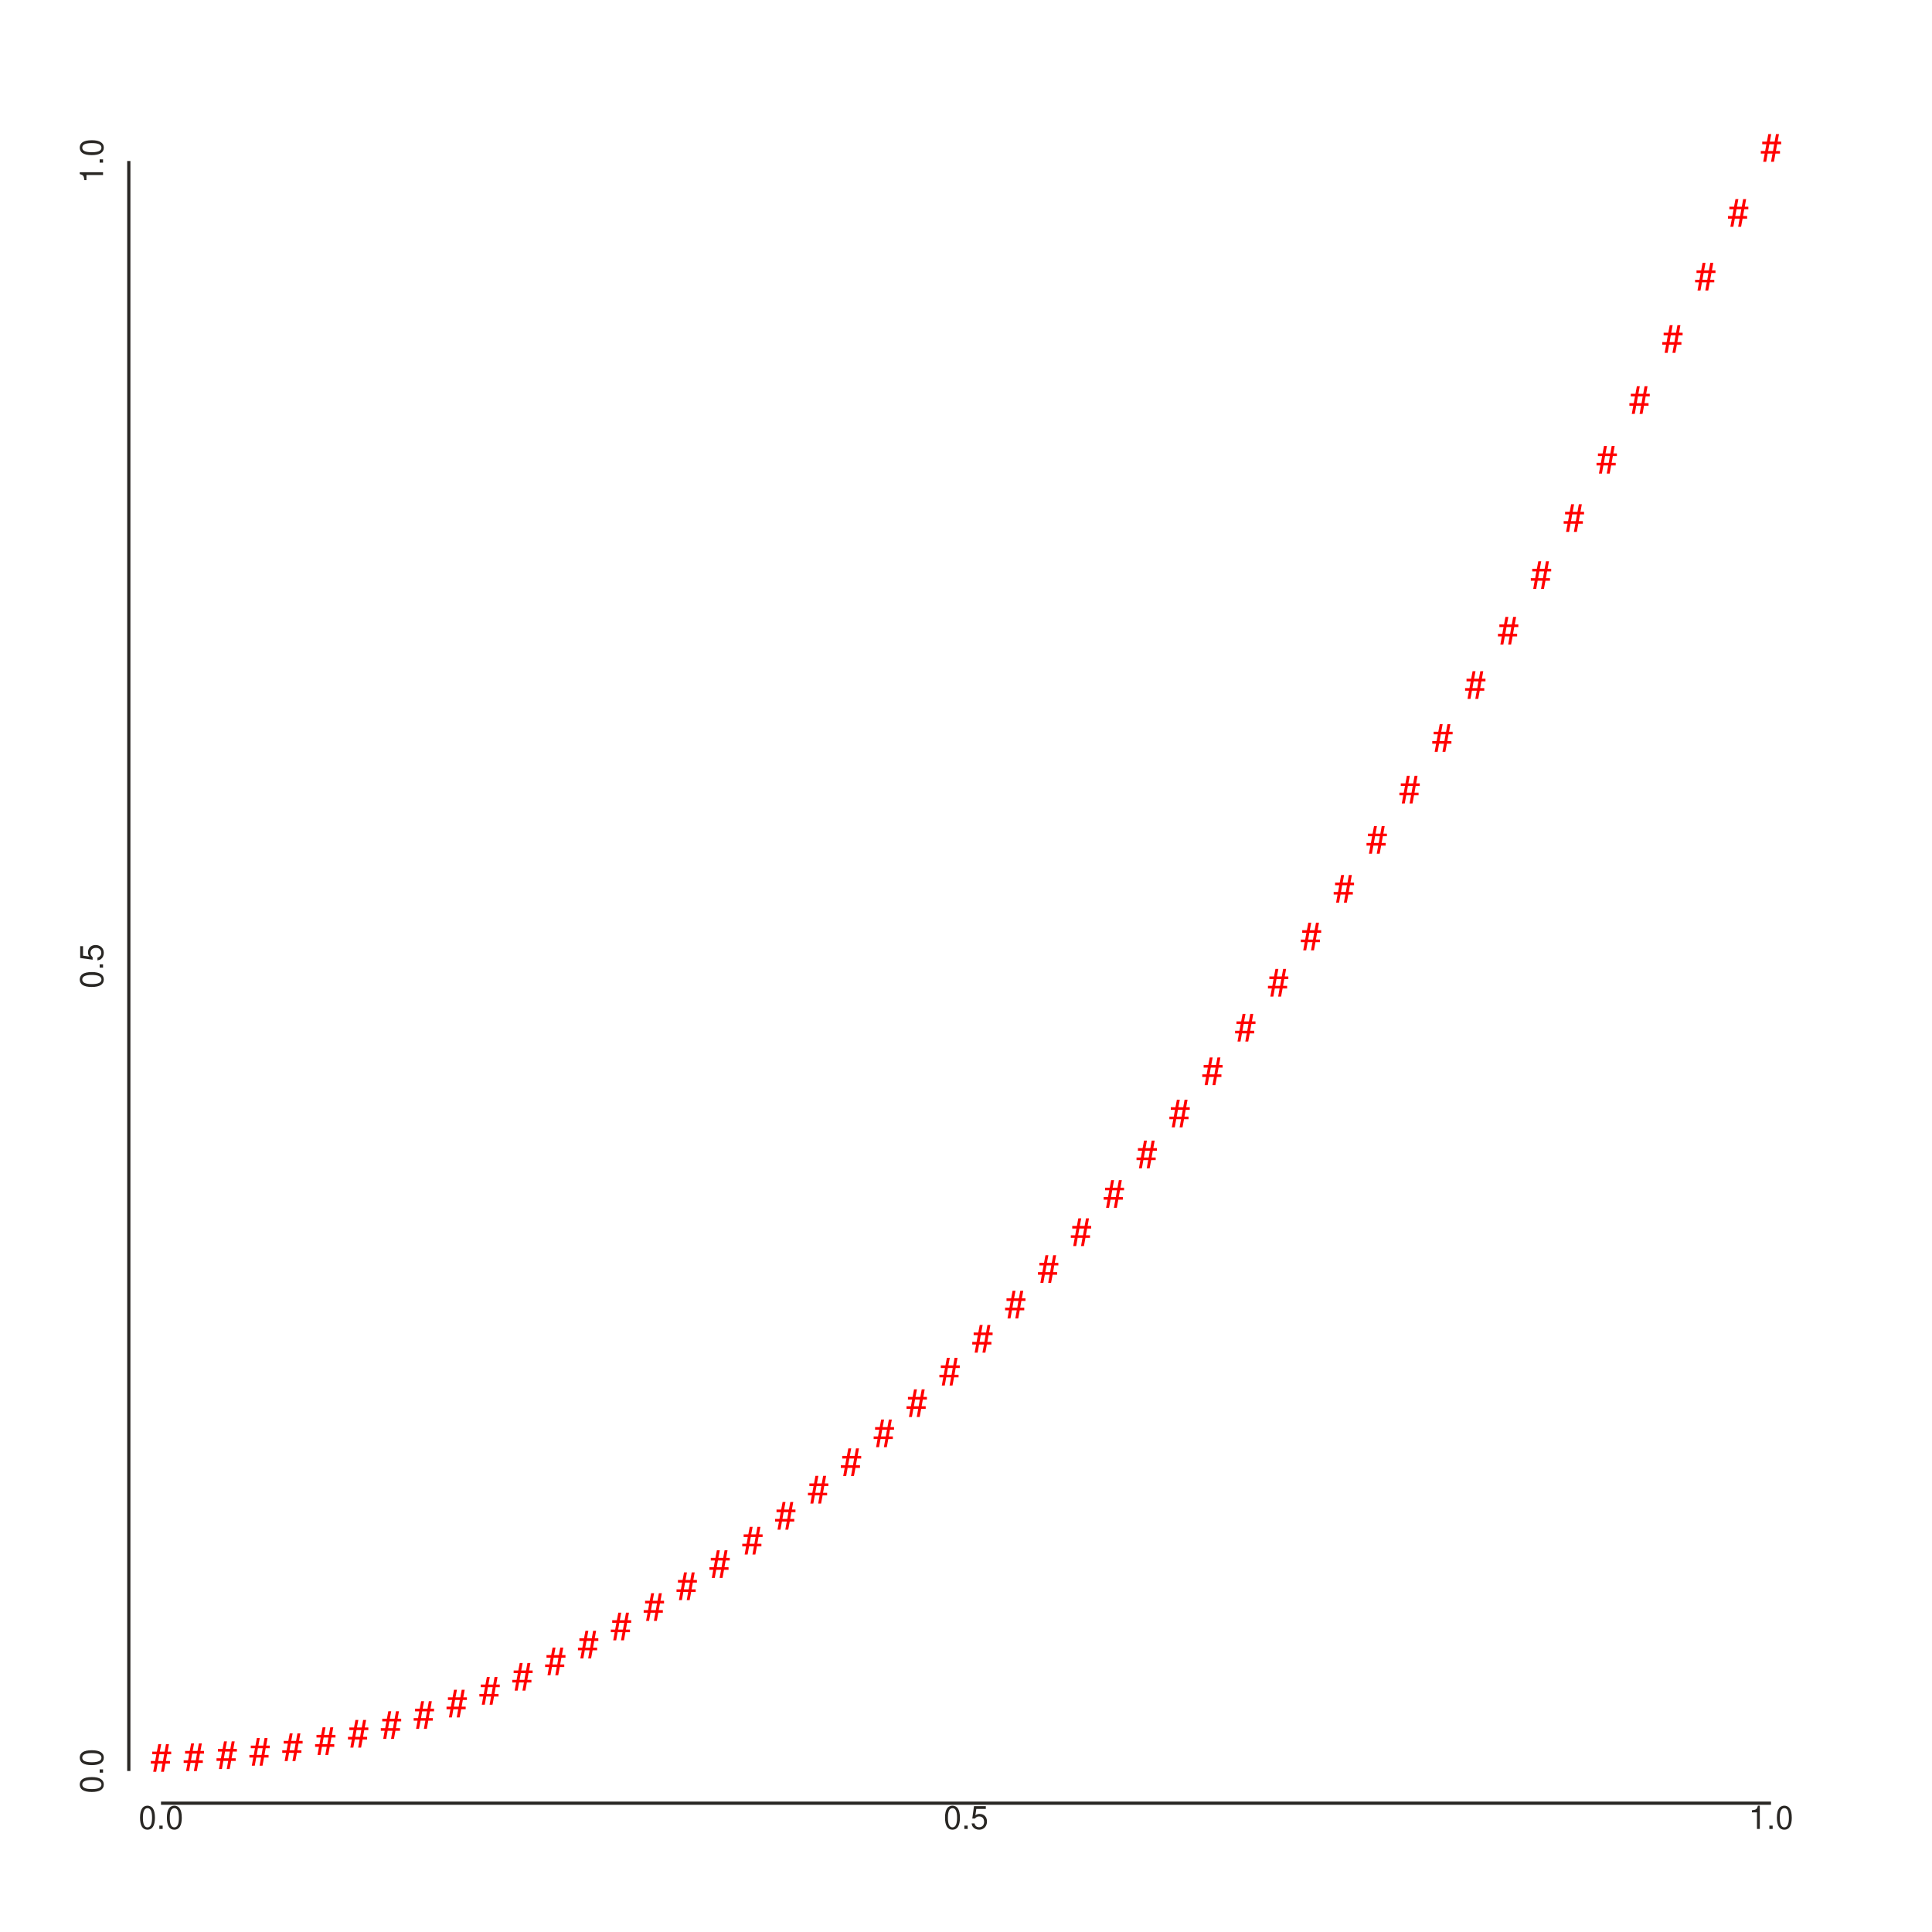
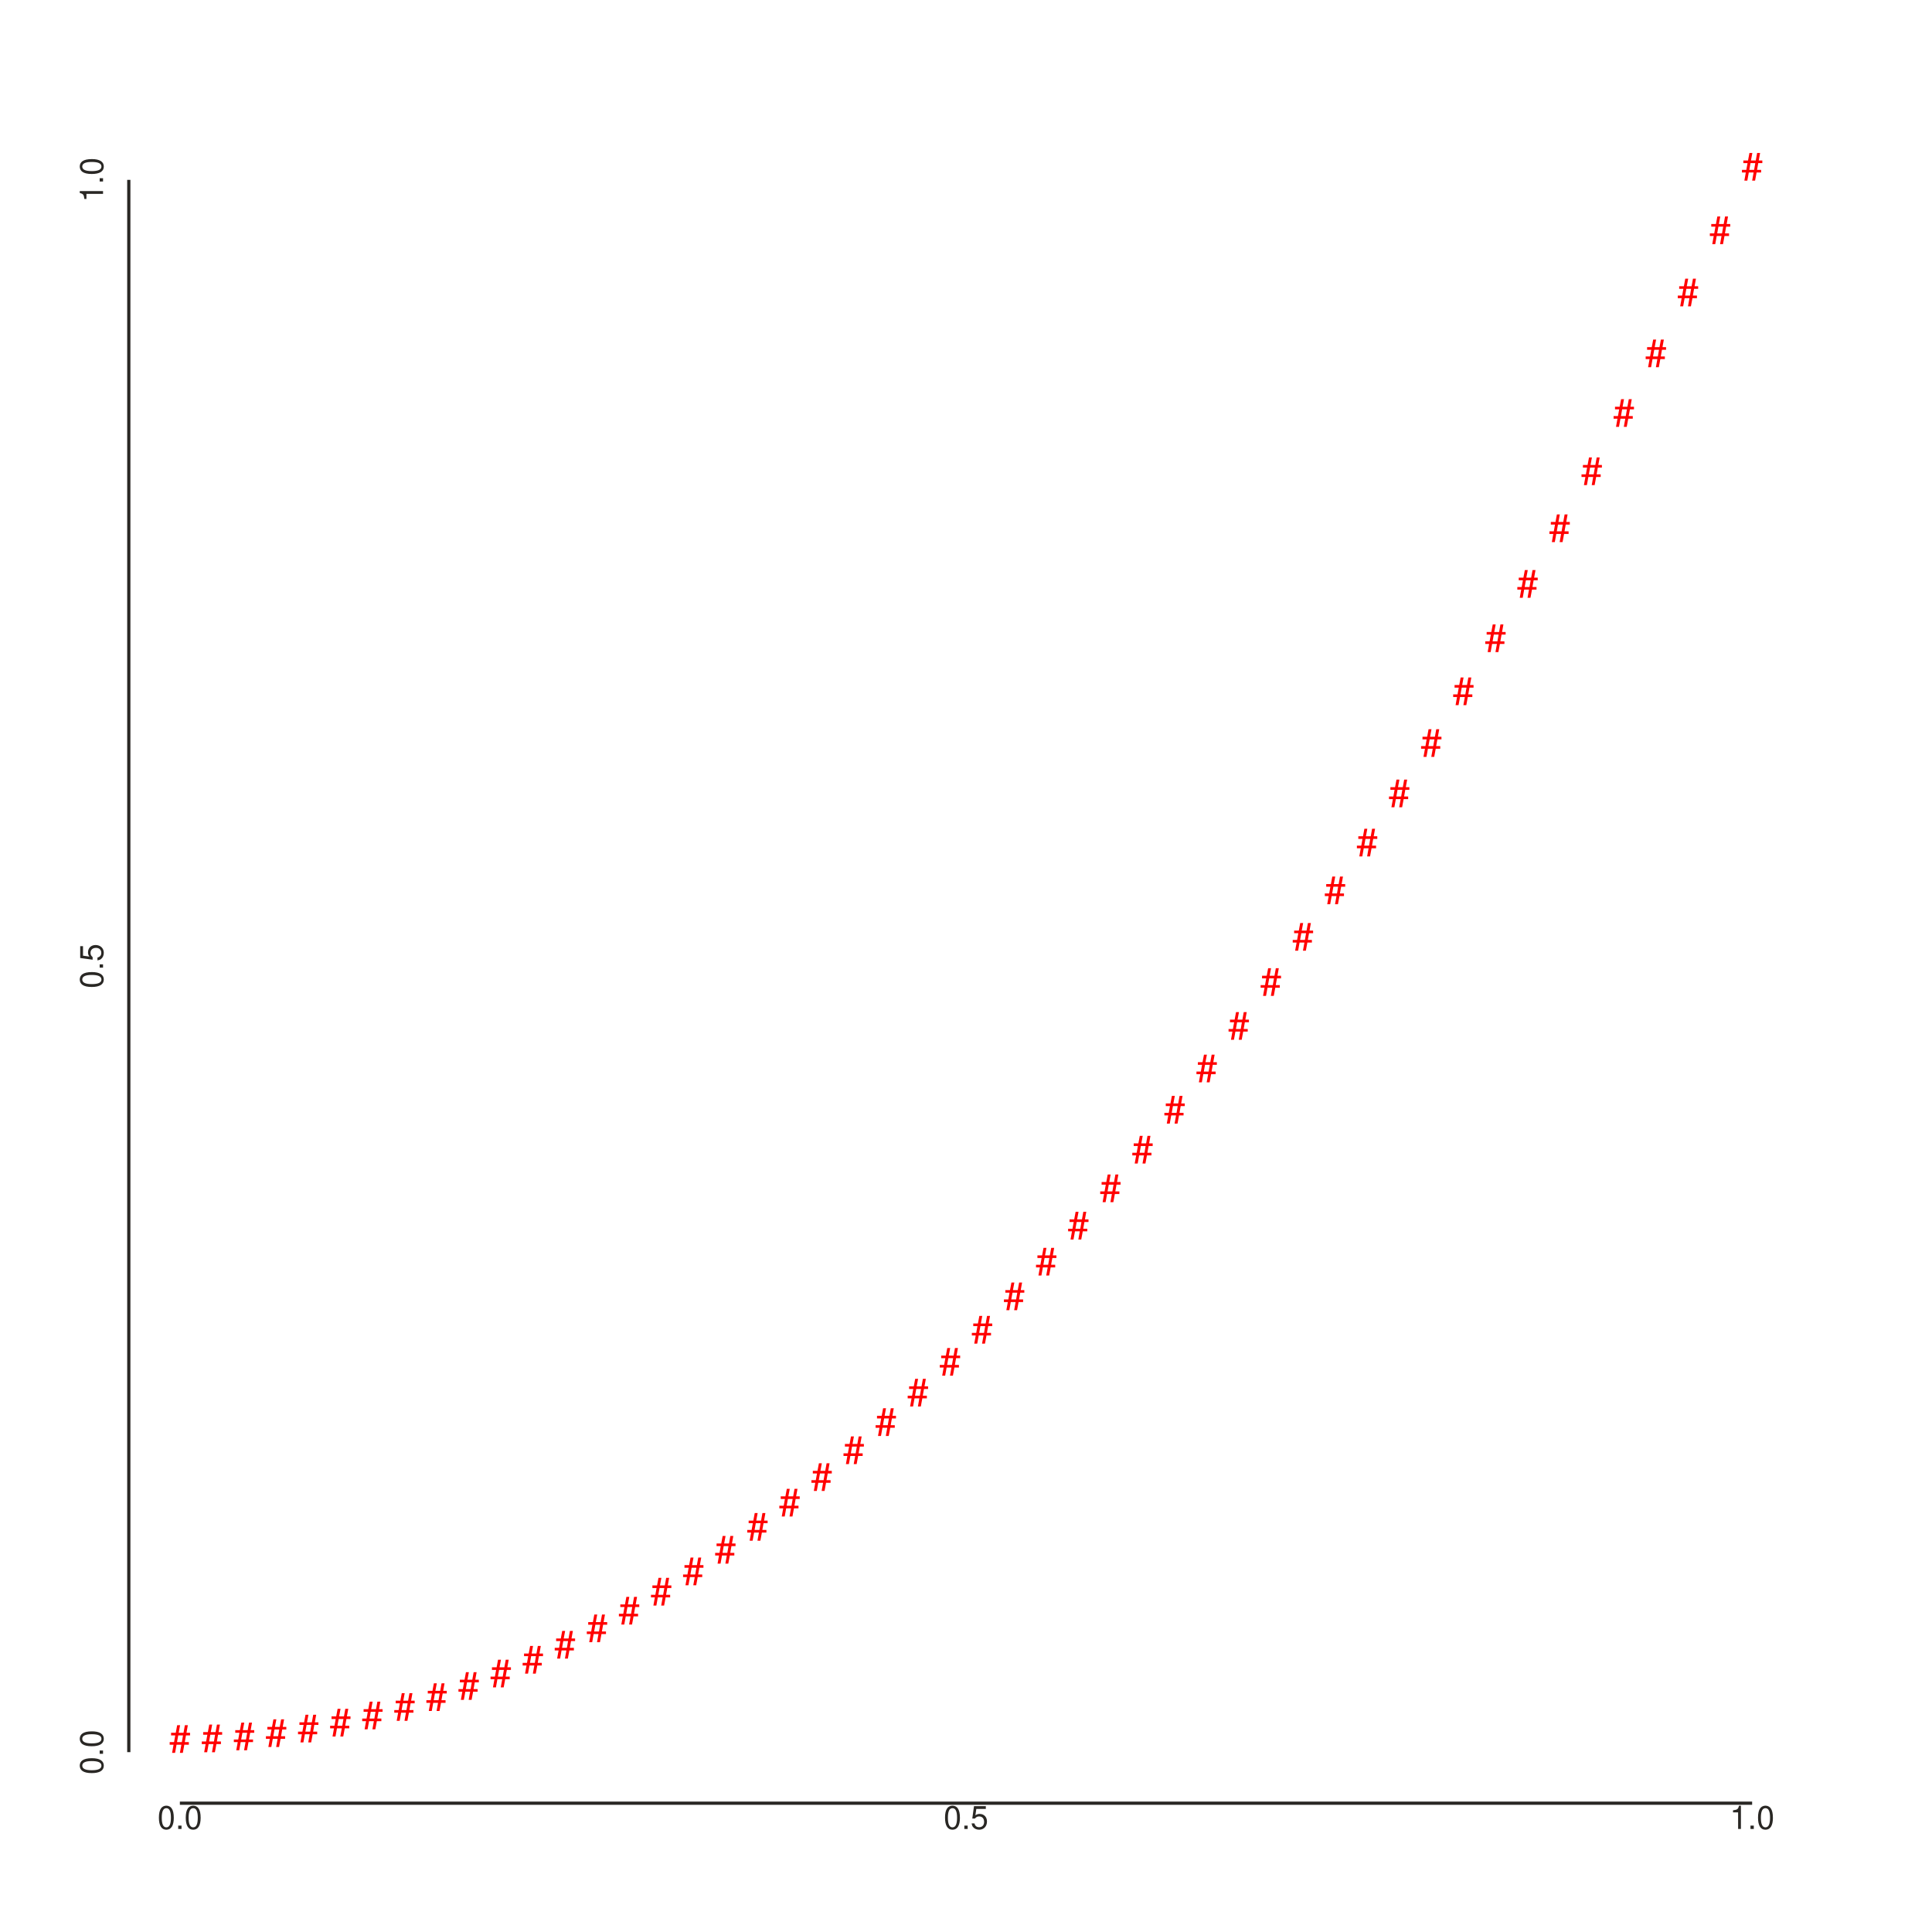
- <svg xmlns="http://www.w3.org/2000/svg" height="600px" id="t9f80ca7ace08470c9f7d17f79dac0acd" preserveAspectRatio="xMidYMid meet" style="background-color:transparent;fill:rgb(16.1%,15.3%,14.1%);fill-opacity:1.0;font-family:helvetica;font-size:12px;opacity:1.0;stroke:rgb(16.1%,15.3%,14.1%);stroke-opacity:1.0;stroke-width:1.0" viewBox="0 0 600 600" width="600px">
-   <g class="toyplot-axes-Cartesian" id="tc844876c86be4e4cbe1d0f28bd6f6ec7">
-     <clipPath id="tc279838fd08f452a8bd474a1c8a89623">
+ <svg xmlns="http://www.w3.org/2000/svg" height="600px" id="tfe0eb6e748494a979a286cbf5a630f62" preserveAspectRatio="xMidYMid meet" style="background-color:transparent;fill:rgb(16.1%,15.3%,14.1%);fill-opacity:1.0;font-family:helvetica;font-size:12px;opacity:1.0;stroke:rgb(16.1%,15.3%,14.1%);stroke-opacity:1.0;stroke-width:1.0" viewBox="0 0 600 600" width="600px">
+   <g class="toyplot-axes-Cartesian" id="t314003b015ca4111a4288a7f789028cb">
+     <clipPath id="t85e04e7f14e14efb80ed5a15a8e4ea72">
      <rect height="520.0" width="520.0" x="40.0" y="40.0" />
    </clipPath>
-     <g class="toyplot-coordinate-events" clip-path="url(#tc279838fd08f452a8bd474a1c8a89623)" style="cursor:crosshair">
+     <g class="toyplot-coordinate-events" clip-path="url(#t85e04e7f14e14efb80ed5a15a8e4ea72)" style="cursor:crosshair">
      <rect height="520.0" style="pointer-events:all;visibility:hidden" width="520.0" x="40.0" y="40.0" />
-       <g class="toyplot-mark-Text" id="t1add89d1ff124b2a9dcda307e8945f9b" style="alignment-baseline:middle;font-size:12px;font-weight:normal;stroke:none;text-anchor:middle">
+       <g class="toyplot-mark-Text" id="t81d260bce17b4a09b0a5e9d9970c8e00" style="alignment-baseline:middle;font-size:12px;font-weight:normal;stroke:none;text-anchor:middle">
        <g class="toyplot-Series">
-           <text class="toyplot-Datum" style="alignment-baseline:middle;fill:rgb(100%,0%,0%);fill-opacity:1.0;font-size:12px;font-weight:normal;opacity:1.0;stroke:none;text-anchor:middle" transform="rotate(-0.0, 50.0, 550.0)" x="50.0" y="550.0">#</text>
-           <text class="toyplot-Datum" style="alignment-baseline:middle;fill:rgb(100%,0%,0%);fill-opacity:1.0;font-size:12px;font-weight:normal;opacity:1.0;stroke:none;text-anchor:middle" transform="rotate(-0.0, 60.20408, 549.7918)" x="60.204" y="549.792">#</text>
-           <text class="toyplot-Datum" style="alignment-baseline:middle;fill:rgb(100%,0%,0%);fill-opacity:1.0;font-size:12px;font-weight:normal;opacity:1.0;stroke:none;text-anchor:middle" transform="rotate(-0.0, 70.40816, 549.167)" x="70.408" y="549.167">#</text>
-           <text class="toyplot-Datum" style="alignment-baseline:middle;fill:rgb(100%,0%,0%);fill-opacity:1.0;font-size:12px;font-weight:normal;opacity:1.0;stroke:none;text-anchor:middle" transform="rotate(-0.0, 80.61224, 548.1258)" x="80.612" y="548.126">#</text>
-           <text class="toyplot-Datum" style="alignment-baseline:middle;fill:rgb(100%,0%,0%);fill-opacity:1.0;font-size:12px;font-weight:normal;opacity:1.0;stroke:none;text-anchor:middle" transform="rotate(-0.0, 90.81633, 546.6681)" x="90.816" y="546.668">#</text>
-           <text class="toyplot-Datum" style="alignment-baseline:middle;fill:rgb(100%,0%,0%);fill-opacity:1.0;font-size:12px;font-weight:normal;opacity:1.0;stroke:none;text-anchor:middle" transform="rotate(-0.0, 101.0204, 544.7938)" x="101.02" y="544.794">#</text>
-           <text class="toyplot-Datum" style="alignment-baseline:middle;fill:rgb(100%,0%,0%);fill-opacity:1.0;font-size:12px;font-weight:normal;opacity:1.0;stroke:none;text-anchor:middle" transform="rotate(-0.0, 111.2245, 542.5031)" x="111.224" y="542.503">#</text>
-           <text class="toyplot-Datum" style="alignment-baseline:middle;fill:rgb(100%,0%,0%);fill-opacity:1.0;font-size:12px;font-weight:normal;opacity:1.0;stroke:none;text-anchor:middle" transform="rotate(-0.0, 121.4286, 539.7959)" x="121.429" y="539.796">#</text>
-           <text class="toyplot-Datum" style="alignment-baseline:middle;fill:rgb(100%,0%,0%);fill-opacity:1.0;font-size:12px;font-weight:normal;opacity:1.0;stroke:none;text-anchor:middle" transform="rotate(-0.0, 131.6327, 536.6722)" x="131.633" y="536.672">#</text>
-           <text class="toyplot-Datum" style="alignment-baseline:middle;fill:rgb(100%,0%,0%);fill-opacity:1.0;font-size:12px;font-weight:normal;opacity:1.0;stroke:none;text-anchor:middle" transform="rotate(-0.0, 141.8367, 533.132)" x="141.837" y="533.132">#</text>
-           <text class="toyplot-Datum" style="alignment-baseline:middle;fill:rgb(100%,0%,0%);fill-opacity:1.0;font-size:12px;font-weight:normal;opacity:1.0;stroke:none;text-anchor:middle" transform="rotate(-0.0, 152.0408, 529.1753)" x="152.041" y="529.175">#</text>
-           <text class="toyplot-Datum" style="alignment-baseline:middle;fill:rgb(100%,0%,0%);fill-opacity:1.0;font-size:12px;font-weight:normal;opacity:1.0;stroke:none;text-anchor:middle" transform="rotate(-0.0, 162.2449, 524.8022)" x="162.245" y="524.802">#</text>
-           <text class="toyplot-Datum" style="alignment-baseline:middle;fill:rgb(100%,0%,0%);fill-opacity:1.0;font-size:12px;font-weight:normal;opacity:1.0;stroke:none;text-anchor:middle" transform="rotate(-0.0, 172.449, 520.0125)" x="172.449" y="520.012">#</text>
-           <text class="toyplot-Datum" style="alignment-baseline:middle;fill:rgb(100%,0%,0%);fill-opacity:1.0;font-size:12px;font-weight:normal;opacity:1.0;stroke:none;text-anchor:middle" transform="rotate(-0.0, 182.6531, 514.8063)" x="182.653" y="514.806">#</text>
-           <text class="toyplot-Datum" style="alignment-baseline:middle;fill:rgb(100%,0%,0%);fill-opacity:1.0;font-size:12px;font-weight:normal;opacity:1.0;stroke:none;text-anchor:middle" transform="rotate(-0.0, 192.8571, 509.1837)" x="192.857" y="509.184">#</text>
-           <text class="toyplot-Datum" style="alignment-baseline:middle;fill:rgb(100%,0%,0%);fill-opacity:1.0;font-size:12px;font-weight:normal;opacity:1.0;stroke:none;text-anchor:middle" transform="rotate(-0.0, 203.0612, 503.1445)" x="203.061" y="503.145">#</text>
-           <text class="toyplot-Datum" style="alignment-baseline:middle;fill:rgb(100%,0%,0%);fill-opacity:1.0;font-size:12px;font-weight:normal;opacity:1.0;stroke:none;text-anchor:middle" transform="rotate(-0.0, 213.2653, 496.6889)" x="213.265" y="496.689">#</text>
-           <text class="toyplot-Datum" style="alignment-baseline:middle;fill:rgb(100%,0%,0%);fill-opacity:1.0;font-size:12px;font-weight:normal;opacity:1.0;stroke:none;text-anchor:middle" transform="rotate(-0.0, 223.4694, 489.8167)" x="223.469" y="489.817">#</text>
-           <text class="toyplot-Datum" style="alignment-baseline:middle;fill:rgb(100%,0%,0%);fill-opacity:1.0;font-size:12px;font-weight:normal;opacity:1.0;stroke:none;text-anchor:middle" transform="rotate(-0.0, 233.6735, 482.5281)" x="233.673" y="482.528">#</text>
-           <text class="toyplot-Datum" style="alignment-baseline:middle;fill:rgb(100%,0%,0%);fill-opacity:1.0;font-size:12px;font-weight:normal;opacity:1.0;stroke:none;text-anchor:middle" transform="rotate(-0.0, 243.8776, 474.823)" x="243.878" y="474.823">#</text>
-           <text class="toyplot-Datum" style="alignment-baseline:middle;fill:rgb(100%,0%,0%);fill-opacity:1.0;font-size:12px;font-weight:normal;opacity:1.0;stroke:none;text-anchor:middle" transform="rotate(-0.0, 254.0816, 466.7014)" x="254.082" y="466.701">#</text>
-           <text class="toyplot-Datum" style="alignment-baseline:middle;fill:rgb(100%,0%,0%);fill-opacity:1.0;font-size:12px;font-weight:normal;opacity:1.0;stroke:none;text-anchor:middle" transform="rotate(-0.0, 264.2857, 458.1633)" x="264.286" y="458.163">#</text>
-           <text class="toyplot-Datum" style="alignment-baseline:middle;fill:rgb(100%,0%,0%);fill-opacity:1.0;font-size:12px;font-weight:normal;opacity:1.0;stroke:none;text-anchor:middle" transform="rotate(-0.0, 274.4898, 449.2087)" x="274.49" y="449.209">#</text>
-           <text class="toyplot-Datum" style="alignment-baseline:middle;fill:rgb(100%,0%,0%);fill-opacity:1.0;font-size:12px;font-weight:normal;opacity:1.0;stroke:none;text-anchor:middle" transform="rotate(-0.0, 284.6939, 439.8376)" x="284.694" y="439.838">#</text>
-           <text class="toyplot-Datum" style="alignment-baseline:middle;fill:rgb(100%,0%,0%);fill-opacity:1.0;font-size:12px;font-weight:normal;opacity:1.0;stroke:none;text-anchor:middle" transform="rotate(-0.0, 294.898, 430.05)" x="294.898" y="430.05">#</text>
-           <text class="toyplot-Datum" style="alignment-baseline:middle;fill:rgb(100%,0%,0%);fill-opacity:1.0;font-size:12px;font-weight:normal;opacity:1.0;stroke:none;text-anchor:middle" transform="rotate(-0.0, 305.102, 419.8459)" x="305.102" y="419.846">#</text>
-           <text class="toyplot-Datum" style="alignment-baseline:middle;fill:rgb(100%,0%,0%);fill-opacity:1.0;font-size:12px;font-weight:normal;opacity:1.0;stroke:none;text-anchor:middle" transform="rotate(-0.0, 315.3061, 409.2253)" x="315.306" y="409.225">#</text>
-           <text class="toyplot-Datum" style="alignment-baseline:middle;fill:rgb(100%,0%,0%);fill-opacity:1.0;font-size:12px;font-weight:normal;opacity:1.0;stroke:none;text-anchor:middle" transform="rotate(-0.0, 325.5102, 398.1883)" x="325.51" y="398.188">#</text>
-           <text class="toyplot-Datum" style="alignment-baseline:middle;fill:rgb(100%,0%,0%);fill-opacity:1.0;font-size:12px;font-weight:normal;opacity:1.0;stroke:none;text-anchor:middle" transform="rotate(-0.0, 335.7143, 386.7347)" x="335.714" y="386.735">#</text>
-           <text class="toyplot-Datum" style="alignment-baseline:middle;fill:rgb(100%,0%,0%);fill-opacity:1.0;font-size:12px;font-weight:normal;opacity:1.0;stroke:none;text-anchor:middle" transform="rotate(-0.0, 345.9184, 374.8646)" x="345.918" y="374.865">#</text>
-           <text class="toyplot-Datum" style="alignment-baseline:middle;fill:rgb(100%,0%,0%);fill-opacity:1.0;font-size:12px;font-weight:normal;opacity:1.0;stroke:none;text-anchor:middle" transform="rotate(-0.0, 356.1224, 362.5781)" x="356.122" y="362.578">#</text>
-           <text class="toyplot-Datum" style="alignment-baseline:middle;fill:rgb(100%,0%,0%);fill-opacity:1.0;font-size:12px;font-weight:normal;opacity:1.0;stroke:none;text-anchor:middle" transform="rotate(-0.0, 366.3265, 349.8751)" x="366.327" y="349.875">#</text>
-           <text class="toyplot-Datum" style="alignment-baseline:middle;fill:rgb(100%,0%,0%);fill-opacity:1.0;font-size:12px;font-weight:normal;opacity:1.0;stroke:none;text-anchor:middle" transform="rotate(-0.0, 376.5306, 336.7555)" x="376.531" y="336.756">#</text>
-           <text class="toyplot-Datum" style="alignment-baseline:middle;fill:rgb(100%,0%,0%);fill-opacity:1.0;font-size:12px;font-weight:normal;opacity:1.0;stroke:none;text-anchor:middle" transform="rotate(-0.0, 386.7347, 323.2195)" x="386.735" y="323.219">#</text>
-           <text class="toyplot-Datum" style="alignment-baseline:middle;fill:rgb(100%,0%,0%);fill-opacity:1.0;font-size:12px;font-weight:normal;opacity:1.0;stroke:none;text-anchor:middle" transform="rotate(-0.0, 396.9388, 309.267)" x="396.939" y="309.267">#</text>
-           <text class="toyplot-Datum" style="alignment-baseline:middle;fill:rgb(100%,0%,0%);fill-opacity:1.0;font-size:12px;font-weight:normal;opacity:1.0;stroke:none;text-anchor:middle" transform="rotate(-0.0, 407.1429, 294.898)" x="407.143" y="294.898">#</text>
-           <text class="toyplot-Datum" style="alignment-baseline:middle;fill:rgb(100%,0%,0%);fill-opacity:1.0;font-size:12px;font-weight:normal;opacity:1.0;stroke:none;text-anchor:middle" transform="rotate(-0.0, 417.3469, 280.1125)" x="417.347" y="280.112">#</text>
-           <text class="toyplot-Datum" style="alignment-baseline:middle;fill:rgb(100%,0%,0%);fill-opacity:1.0;font-size:12px;font-weight:normal;opacity:1.0;stroke:none;text-anchor:middle" transform="rotate(-0.0, 427.551, 264.9105)" x="427.551" y="264.91">#</text>
-           <text class="toyplot-Datum" style="alignment-baseline:middle;fill:rgb(100%,0%,0%);fill-opacity:1.0;font-size:12px;font-weight:normal;opacity:1.0;stroke:none;text-anchor:middle" transform="rotate(-0.0, 437.7551, 249.292)" x="437.755" y="249.292">#</text>
-           <text class="toyplot-Datum" style="alignment-baseline:middle;fill:rgb(100%,0%,0%);fill-opacity:1.0;font-size:12px;font-weight:normal;opacity:1.0;stroke:none;text-anchor:middle" transform="rotate(-0.0, 447.9592, 233.257)" x="447.959" y="233.257">#</text>
-           <text class="toyplot-Datum" style="alignment-baseline:middle;fill:rgb(100%,0%,0%);fill-opacity:1.0;font-size:12px;font-weight:normal;opacity:1.0;stroke:none;text-anchor:middle" transform="rotate(-0.0, 458.1633, 216.8055)" x="458.163" y="216.805">#</text>
-           <text class="toyplot-Datum" style="alignment-baseline:middle;fill:rgb(100%,0%,0%);fill-opacity:1.0;font-size:12px;font-weight:normal;opacity:1.0;stroke:none;text-anchor:middle" transform="rotate(-0.0, 468.3673, 199.9375)" x="468.367" y="199.938">#</text>
-           <text class="toyplot-Datum" style="alignment-baseline:middle;fill:rgb(100%,0%,0%);fill-opacity:1.0;font-size:12px;font-weight:normal;opacity:1.0;stroke:none;text-anchor:middle" transform="rotate(-0.0, 478.5714, 182.6531)" x="478.571" y="182.653">#</text>
-           <text class="toyplot-Datum" style="alignment-baseline:middle;fill:rgb(100%,0%,0%);fill-opacity:1.0;font-size:12px;font-weight:normal;opacity:1.0;stroke:none;text-anchor:middle" transform="rotate(-0.0, 488.7755, 164.9521)" x="488.776" y="164.952">#</text>
-           <text class="toyplot-Datum" style="alignment-baseline:middle;fill:rgb(100%,0%,0%);fill-opacity:1.0;font-size:12px;font-weight:normal;opacity:1.0;stroke:none;text-anchor:middle" transform="rotate(-0.0, 498.9796, 146.8347)" x="498.98" y="146.835">#</text>
-           <text class="toyplot-Datum" style="alignment-baseline:middle;fill:rgb(100%,0%,0%);fill-opacity:1.0;font-size:12px;font-weight:normal;opacity:1.0;stroke:none;text-anchor:middle" transform="rotate(-0.0, 509.1837, 128.3007)" x="509.184" y="128.301">#</text>
-           <text class="toyplot-Datum" style="alignment-baseline:middle;fill:rgb(100%,0%,0%);fill-opacity:1.0;font-size:12px;font-weight:normal;opacity:1.0;stroke:none;text-anchor:middle" transform="rotate(-0.0, 519.3878, 109.3503)" x="519.388" y="109.35">#</text>
-           <text class="toyplot-Datum" style="alignment-baseline:middle;fill:rgb(100%,0%,0%);fill-opacity:1.0;font-size:12px;font-weight:normal;opacity:1.0;stroke:none;text-anchor:middle" transform="rotate(-0.0, 529.5918, 89.98334)" x="529.592" y="89.983">#</text>
-           <text class="toyplot-Datum" style="alignment-baseline:middle;fill:rgb(100%,0%,0%);fill-opacity:1.0;font-size:12px;font-weight:normal;opacity:1.0;stroke:none;text-anchor:middle" transform="rotate(-0.0, 539.7959, 70.19992)" x="539.796" y="70.2">#</text>
-           <text class="toyplot-Datum" style="alignment-baseline:middle;fill:rgb(100%,0%,0%);fill-opacity:1.0;font-size:12px;font-weight:normal;opacity:1.0;stroke:none;text-anchor:middle" transform="rotate(-0.0, 550.0, 50.0)" x="550.0" y="50.0">#</text>
+           <text class="toyplot-Datum" style="alignment-baseline:middle;fill:rgb(100%,0%,0%);fill-opacity:1.0;font-size:12px;font-weight:normal;opacity:1.0;stroke:none;text-anchor:middle" transform="rotate(-0.0, 55.85938, 544.1406)" x="55.859" y="544.141">#</text>
+           <text class="toyplot-Datum" style="alignment-baseline:middle;fill:rgb(100%,0%,0%);fill-opacity:1.0;font-size:12px;font-weight:normal;opacity:1.0;stroke:none;text-anchor:middle" transform="rotate(-0.0, 65.8243, 543.9373)" x="65.824" y="543.937">#</text>
+           <text class="toyplot-Datum" style="alignment-baseline:middle;fill:rgb(100%,0%,0%);fill-opacity:1.0;font-size:12px;font-weight:normal;opacity:1.0;stroke:none;text-anchor:middle" transform="rotate(-0.0, 75.78922, 543.3272)" x="75.789" y="543.327">#</text>
+           <text class="toyplot-Datum" style="alignment-baseline:middle;fill:rgb(100%,0%,0%);fill-opacity:1.0;font-size:12px;font-weight:normal;opacity:1.0;stroke:none;text-anchor:middle" transform="rotate(-0.0, 85.75415, 542.3103)" x="85.754" y="542.31">#</text>
+           <text class="toyplot-Datum" style="alignment-baseline:middle;fill:rgb(100%,0%,0%);fill-opacity:1.0;font-size:12px;font-weight:normal;opacity:1.0;stroke:none;text-anchor:middle" transform="rotate(-0.0, 95.71907, 540.8868)" x="95.719" y="540.887">#</text>
+           <text class="toyplot-Datum" style="alignment-baseline:middle;fill:rgb(100%,0%,0%);fill-opacity:1.0;font-size:12px;font-weight:normal;opacity:1.0;stroke:none;text-anchor:middle" transform="rotate(-0.0, 105.684, 539.0565)" x="105.684" y="539.056">#</text>
+           <text class="toyplot-Datum" style="alignment-baseline:middle;fill:rgb(100%,0%,0%);fill-opacity:1.0;font-size:12px;font-weight:normal;opacity:1.0;stroke:none;text-anchor:middle" transform="rotate(-0.0, 115.6489, 536.8195)" x="115.649" y="536.819">#</text>
+           <text class="toyplot-Datum" style="alignment-baseline:middle;fill:rgb(100%,0%,0%);fill-opacity:1.0;font-size:12px;font-weight:normal;opacity:1.0;stroke:none;text-anchor:middle" transform="rotate(-0.0, 125.6138, 534.1757)" x="125.614" y="534.176">#</text>
+           <text class="toyplot-Datum" style="alignment-baseline:middle;fill:rgb(100%,0%,0%);fill-opacity:1.0;font-size:12px;font-weight:normal;opacity:1.0;stroke:none;text-anchor:middle" transform="rotate(-0.0, 135.5788, 531.1252)" x="135.579" y="531.125">#</text>
+           <text class="toyplot-Datum" style="alignment-baseline:middle;fill:rgb(100%,0%,0%);fill-opacity:1.0;font-size:12px;font-weight:normal;opacity:1.0;stroke:none;text-anchor:middle" transform="rotate(-0.0, 145.5437, 527.668)" x="145.544" y="527.668">#</text>
+           <text class="toyplot-Datum" style="alignment-baseline:middle;fill:rgb(100%,0%,0%);fill-opacity:1.0;font-size:12px;font-weight:normal;opacity:1.0;stroke:none;text-anchor:middle" transform="rotate(-0.0, 155.5086, 523.804)" x="155.509" y="523.804">#</text>
+           <text class="toyplot-Datum" style="alignment-baseline:middle;fill:rgb(100%,0%,0%);fill-opacity:1.0;font-size:12px;font-weight:normal;opacity:1.0;stroke:none;text-anchor:middle" transform="rotate(-0.0, 165.4735, 519.5334)" x="165.474" y="519.533">#</text>
+           <text class="toyplot-Datum" style="alignment-baseline:middle;fill:rgb(100%,0%,0%);fill-opacity:1.0;font-size:12px;font-weight:normal;opacity:1.0;stroke:none;text-anchor:middle" transform="rotate(-0.0, 175.4385, 514.856)" x="175.438" y="514.856">#</text>
+           <text class="toyplot-Datum" style="alignment-baseline:middle;fill:rgb(100%,0%,0%);fill-opacity:1.0;font-size:12px;font-weight:normal;opacity:1.0;stroke:none;text-anchor:middle" transform="rotate(-0.0, 185.4034, 509.7718)" x="185.403" y="509.772">#</text>
+           <text class="toyplot-Datum" style="alignment-baseline:middle;fill:rgb(100%,0%,0%);fill-opacity:1.0;font-size:12px;font-weight:normal;opacity:1.0;stroke:none;text-anchor:middle" transform="rotate(-0.0, 195.3683, 504.2809)" x="195.368" y="504.281">#</text>
+           <text class="toyplot-Datum" style="alignment-baseline:middle;fill:rgb(100%,0%,0%);fill-opacity:1.0;font-size:12px;font-weight:normal;opacity:1.0;stroke:none;text-anchor:middle" transform="rotate(-0.0, 205.3332, 498.3833)" x="205.333" y="498.383">#</text>
+           <text class="toyplot-Datum" style="alignment-baseline:middle;fill:rgb(100%,0%,0%);fill-opacity:1.0;font-size:12px;font-weight:normal;opacity:1.0;stroke:none;text-anchor:middle" transform="rotate(-0.0, 215.2982, 492.079)" x="215.298" y="492.079">#</text>
+           <text class="toyplot-Datum" style="alignment-baseline:middle;fill:rgb(100%,0%,0%);fill-opacity:1.0;font-size:12px;font-weight:normal;opacity:1.0;stroke:none;text-anchor:middle" transform="rotate(-0.0, 225.2631, 485.3679)" x="225.263" y="485.368">#</text>
+           <text class="toyplot-Datum" style="alignment-baseline:middle;fill:rgb(100%,0%,0%);fill-opacity:1.0;font-size:12px;font-weight:normal;opacity:1.0;stroke:none;text-anchor:middle" transform="rotate(-0.0, 235.228, 478.2501)" x="235.228" y="478.25">#</text>
+           <text class="toyplot-Datum" style="alignment-baseline:middle;fill:rgb(100%,0%,0%);fill-opacity:1.0;font-size:12px;font-weight:normal;opacity:1.0;stroke:none;text-anchor:middle" transform="rotate(-0.0, 245.1929, 470.7256)" x="245.193" y="470.726">#</text>
+           <text class="toyplot-Datum" style="alignment-baseline:middle;fill:rgb(100%,0%,0%);fill-opacity:1.0;font-size:12px;font-weight:normal;opacity:1.0;stroke:none;text-anchor:middle" transform="rotate(-0.0, 255.1578, 462.7943)" x="255.158" y="462.794">#</text>
+           <text class="toyplot-Datum" style="alignment-baseline:middle;fill:rgb(100%,0%,0%);fill-opacity:1.0;font-size:12px;font-weight:normal;opacity:1.0;stroke:none;text-anchor:middle" transform="rotate(-0.0, 265.1228, 454.4563)" x="265.123" y="454.456">#</text>
+           <text class="toyplot-Datum" style="alignment-baseline:middle;fill:rgb(100%,0%,0%);fill-opacity:1.0;font-size:12px;font-weight:normal;opacity:1.0;stroke:none;text-anchor:middle" transform="rotate(-0.0, 275.0877, 445.7116)" x="275.088" y="445.712">#</text>
+           <text class="toyplot-Datum" style="alignment-baseline:middle;fill:rgb(100%,0%,0%);fill-opacity:1.0;font-size:12px;font-weight:normal;opacity:1.0;stroke:none;text-anchor:middle" transform="rotate(-0.0, 285.0526, 436.5601)" x="285.053" y="436.56">#</text>
+           <text class="toyplot-Datum" style="alignment-baseline:middle;fill:rgb(100%,0%,0%);fill-opacity:1.0;font-size:12px;font-weight:normal;opacity:1.0;stroke:none;text-anchor:middle" transform="rotate(-0.0, 295.0175, 427.0019)" x="295.018" y="427.002">#</text>
+           <text class="toyplot-Datum" style="alignment-baseline:middle;fill:rgb(100%,0%,0%);fill-opacity:1.0;font-size:12px;font-weight:normal;opacity:1.0;stroke:none;text-anchor:middle" transform="rotate(-0.0, 304.9825, 417.037)" x="304.982" y="417.037">#</text>
+           <text class="toyplot-Datum" style="alignment-baseline:middle;fill:rgb(100%,0%,0%);fill-opacity:1.0;font-size:12px;font-weight:normal;opacity:1.0;stroke:none;text-anchor:middle" transform="rotate(-0.0, 314.9474, 406.6654)" x="314.947" y="406.665">#</text>
+           <text class="toyplot-Datum" style="alignment-baseline:middle;fill:rgb(100%,0%,0%);fill-opacity:1.0;font-size:12px;font-weight:normal;opacity:1.0;stroke:none;text-anchor:middle" transform="rotate(-0.0, 324.9123, 395.887)" x="324.912" y="395.887">#</text>
+           <text class="toyplot-Datum" style="alignment-baseline:middle;fill:rgb(100%,0%,0%);fill-opacity:1.0;font-size:12px;font-weight:normal;opacity:1.0;stroke:none;text-anchor:middle" transform="rotate(-0.0, 334.8772, 384.7018)" x="334.877" y="384.702">#</text>
+           <text class="toyplot-Datum" style="alignment-baseline:middle;fill:rgb(100%,0%,0%);fill-opacity:1.0;font-size:12px;font-weight:normal;opacity:1.0;stroke:none;text-anchor:middle" transform="rotate(-0.0, 344.8422, 373.11)" x="344.842" y="373.11">#</text>
+           <text class="toyplot-Datum" style="alignment-baseline:middle;fill:rgb(100%,0%,0%);fill-opacity:1.0;font-size:12px;font-weight:normal;opacity:1.0;stroke:none;text-anchor:middle" transform="rotate(-0.0, 354.8071, 361.1114)" x="354.807" y="361.111">#</text>
+           <text class="toyplot-Datum" style="alignment-baseline:middle;fill:rgb(100%,0%,0%);fill-opacity:1.0;font-size:12px;font-weight:normal;opacity:1.0;stroke:none;text-anchor:middle" transform="rotate(-0.0, 364.772, 348.7061)" x="364.772" y="348.706">#</text>
+           <text class="toyplot-Datum" style="alignment-baseline:middle;fill:rgb(100%,0%,0%);fill-opacity:1.0;font-size:12px;font-weight:normal;opacity:1.0;stroke:none;text-anchor:middle" transform="rotate(-0.0, 374.7369, 335.8941)" x="374.737" y="335.894">#</text>
+           <text class="toyplot-Datum" style="alignment-baseline:middle;fill:rgb(100%,0%,0%);fill-opacity:1.0;font-size:12px;font-weight:normal;opacity:1.0;stroke:none;text-anchor:middle" transform="rotate(-0.0, 384.7018, 322.6753)" x="384.702" y="322.675">#</text>
+           <text class="toyplot-Datum" style="alignment-baseline:middle;fill:rgb(100%,0%,0%);fill-opacity:1.0;font-size:12px;font-weight:normal;opacity:1.0;stroke:none;text-anchor:middle" transform="rotate(-0.0, 394.6668, 309.0498)" x="394.667" y="309.05">#</text>
+           <text class="toyplot-Datum" style="alignment-baseline:middle;fill:rgb(100%,0%,0%);fill-opacity:1.0;font-size:12px;font-weight:normal;opacity:1.0;stroke:none;text-anchor:middle" transform="rotate(-0.0, 404.6317, 295.0175)" x="404.632" y="295.018">#</text>
+           <text class="toyplot-Datum" style="alignment-baseline:middle;fill:rgb(100%,0%,0%);fill-opacity:1.0;font-size:12px;font-weight:normal;opacity:1.0;stroke:none;text-anchor:middle" transform="rotate(-0.0, 414.5966, 280.5786)" x="414.597" y="280.579">#</text>
+           <text class="toyplot-Datum" style="alignment-baseline:middle;fill:rgb(100%,0%,0%);fill-opacity:1.0;font-size:12px;font-weight:normal;opacity:1.0;stroke:none;text-anchor:middle" transform="rotate(-0.0, 424.5615, 265.7329)" x="424.562" y="265.733">#</text>
+           <text class="toyplot-Datum" style="alignment-baseline:middle;fill:rgb(100%,0%,0%);fill-opacity:1.0;font-size:12px;font-weight:normal;opacity:1.0;stroke:none;text-anchor:middle" transform="rotate(-0.0, 434.5265, 250.4804)" x="434.526" y="250.48">#</text>
+           <text class="toyplot-Datum" style="alignment-baseline:middle;fill:rgb(100%,0%,0%);fill-opacity:1.0;font-size:12px;font-weight:normal;opacity:1.0;stroke:none;text-anchor:middle" transform="rotate(-0.0, 444.4914, 234.8213)" x="444.491" y="234.821">#</text>
+           <text class="toyplot-Datum" style="alignment-baseline:middle;fill:rgb(100%,0%,0%);fill-opacity:1.0;font-size:12px;font-weight:normal;opacity:1.0;stroke:none;text-anchor:middle" transform="rotate(-0.0, 454.4563, 218.7554)" x="454.456" y="218.755">#</text>
+           <text class="toyplot-Datum" style="alignment-baseline:middle;fill:rgb(100%,0%,0%);fill-opacity:1.0;font-size:12px;font-weight:normal;opacity:1.0;stroke:none;text-anchor:middle" transform="rotate(-0.0, 464.4212, 202.2827)" x="464.421" y="202.283">#</text>
+           <text class="toyplot-Datum" style="alignment-baseline:middle;fill:rgb(100%,0%,0%);fill-opacity:1.0;font-size:12px;font-weight:normal;opacity:1.0;stroke:none;text-anchor:middle" transform="rotate(-0.0, 474.3862, 185.4034)" x="474.386" y="185.403">#</text>
+           <text class="toyplot-Datum" style="alignment-baseline:middle;fill:rgb(100%,0%,0%);fill-opacity:1.0;font-size:12px;font-weight:normal;opacity:1.0;stroke:none;text-anchor:middle" transform="rotate(-0.0, 484.3511, 168.1173)" x="484.351" y="168.117">#</text>
+           <text class="toyplot-Datum" style="alignment-baseline:middle;fill:rgb(100%,0%,0%);fill-opacity:1.0;font-size:12px;font-weight:normal;opacity:1.0;stroke:none;text-anchor:middle" transform="rotate(-0.0, 494.316, 150.4245)" x="494.316" y="150.424">#</text>
+           <text class="toyplot-Datum" style="alignment-baseline:middle;fill:rgb(100%,0%,0%);fill-opacity:1.0;font-size:12px;font-weight:normal;opacity:1.0;stroke:none;text-anchor:middle" transform="rotate(-0.0, 504.2809, 132.3249)" x="504.281" y="132.325">#</text>
+           <text class="toyplot-Datum" style="alignment-baseline:middle;fill:rgb(100%,0%,0%);fill-opacity:1.0;font-size:12px;font-weight:normal;opacity:1.0;stroke:none;text-anchor:middle" transform="rotate(-0.0, 514.2459, 113.8186)" x="514.246" y="113.819">#</text>
+           <text class="toyplot-Datum" style="alignment-baseline:middle;fill:rgb(100%,0%,0%);fill-opacity:1.0;font-size:12px;font-weight:normal;opacity:1.0;stroke:none;text-anchor:middle" transform="rotate(-0.0, 524.2108, 94.90561)" x="524.211" y="94.906">#</text>
+           <text class="toyplot-Datum" style="alignment-baseline:middle;fill:rgb(100%,0%,0%);fill-opacity:1.0;font-size:12px;font-weight:normal;opacity:1.0;stroke:none;text-anchor:middle" transform="rotate(-0.0, 534.1757, 75.58586)" x="534.176" y="75.586">#</text>
+           <text class="toyplot-Datum" style="alignment-baseline:middle;fill:rgb(100%,0%,0%);fill-opacity:1.0;font-size:12px;font-weight:normal;opacity:1.0;stroke:none;text-anchor:middle" transform="rotate(-0.0, 544.1406, 55.85938)" x="544.141" y="55.859">#</text>
        </g>
      </g>
    </g>
    <g class="toyplot-coordinates" style="visibility:hidden">
      <rect height="14.0" style="fill:rgb(100%,100%,100%);fill-opacity:1.0;opacity:0.75;stroke:none" width="90.0" x="450.0" y="60.0" />
      <text style="alignment-baseline:middle;font-size:10px;font-weight:normal;stroke:none;text-anchor:middle" x="495.0" y="67.0" />
    </g>
-     <g class="toyplot-axes-Axis" id="tdd36ca333dc74c99b4f280ff026fbabb" transform="translate(50.0,560.0) rotate(0.0)">
-       <line style="" x1="0" x2="500.0" y1="0" y2="0" />
+     <g class="toyplot-axes-Axis" id="t21cede58c082494c8fb15da136d60aa6" transform="translate(50.0,560.0) rotate(0.0)">
+       <line style="" x1="5.859" x2="494.141" y1="0" y2="0" />
      <g>
-         <text style="alignment-baseline:middle;baseline-shift:-80%;font-size:10px;font-weight:normal;stroke:none;text-anchor:middle" transform="translate(0.0,0) rotate(0)" x="0" y="0">0.0</text>
+         <text style="alignment-baseline:middle;baseline-shift:-80%;font-size:10px;font-weight:normal;stroke:none;text-anchor:middle" transform="translate(5.859375,0) rotate(0)" x="0" y="0">0.0</text>
        <text style="alignment-baseline:middle;baseline-shift:-80%;font-size:10px;font-weight:normal;stroke:none;text-anchor:middle" transform="translate(250.0,0) rotate(0)" x="0" y="0">0.5</text>
-         <text style="alignment-baseline:middle;baseline-shift:-80%;font-size:10px;font-weight:normal;stroke:none;text-anchor:middle" transform="translate(500.0,0) rotate(0)" x="0" y="0">1.0</text>
+         <text style="alignment-baseline:middle;baseline-shift:-80%;font-size:10px;font-weight:normal;stroke:none;text-anchor:middle" transform="translate(494.1406,0) rotate(0)" x="0" y="0">1.0</text>
      </g>
    </g>
-     <g class="toyplot-axes-Axis" id="t2a15b8d72dcd433d8035c581d6c1354e" transform="translate(40.0,550.0) rotate(-90.0)">
-       <line style="" x1="0" x2="500.0" y1="0" y2="0" />
+     <g class="toyplot-axes-Axis" id="t269a0447ea844b188de1ddada3d1f414" transform="translate(40.0,550.0) rotate(-90.0)">
+       <line style="" x1="5.859" x2="494.141" y1="0" y2="0" />
      <g>
-         <text style="alignment-baseline:middle;baseline-shift:80%;font-size:10px;font-weight:normal;stroke:none;text-anchor:middle" transform="translate(0.0,0) rotate(0)" x="0" y="0">0.0</text>
+         <text style="alignment-baseline:middle;baseline-shift:80%;font-size:10px;font-weight:normal;stroke:none;text-anchor:middle" transform="translate(5.859375,0) rotate(0)" x="0" y="0">0.0</text>
        <text style="alignment-baseline:middle;baseline-shift:80%;font-size:10px;font-weight:normal;stroke:none;text-anchor:middle" transform="translate(250.0,0) rotate(0)" x="0" y="0">0.5</text>
-         <text style="alignment-baseline:middle;baseline-shift:80%;font-size:10px;font-weight:normal;stroke:none;text-anchor:middle" transform="translate(500.0,0) rotate(0)" x="0" y="0">1.0</text>
+         <text style="alignment-baseline:middle;baseline-shift:80%;font-size:10px;font-weight:normal;stroke:none;text-anchor:middle" transform="translate(494.1406,0) rotate(0)" x="0" y="0">1.0</text>
      </g>
    </g>
  </g>
</svg>
